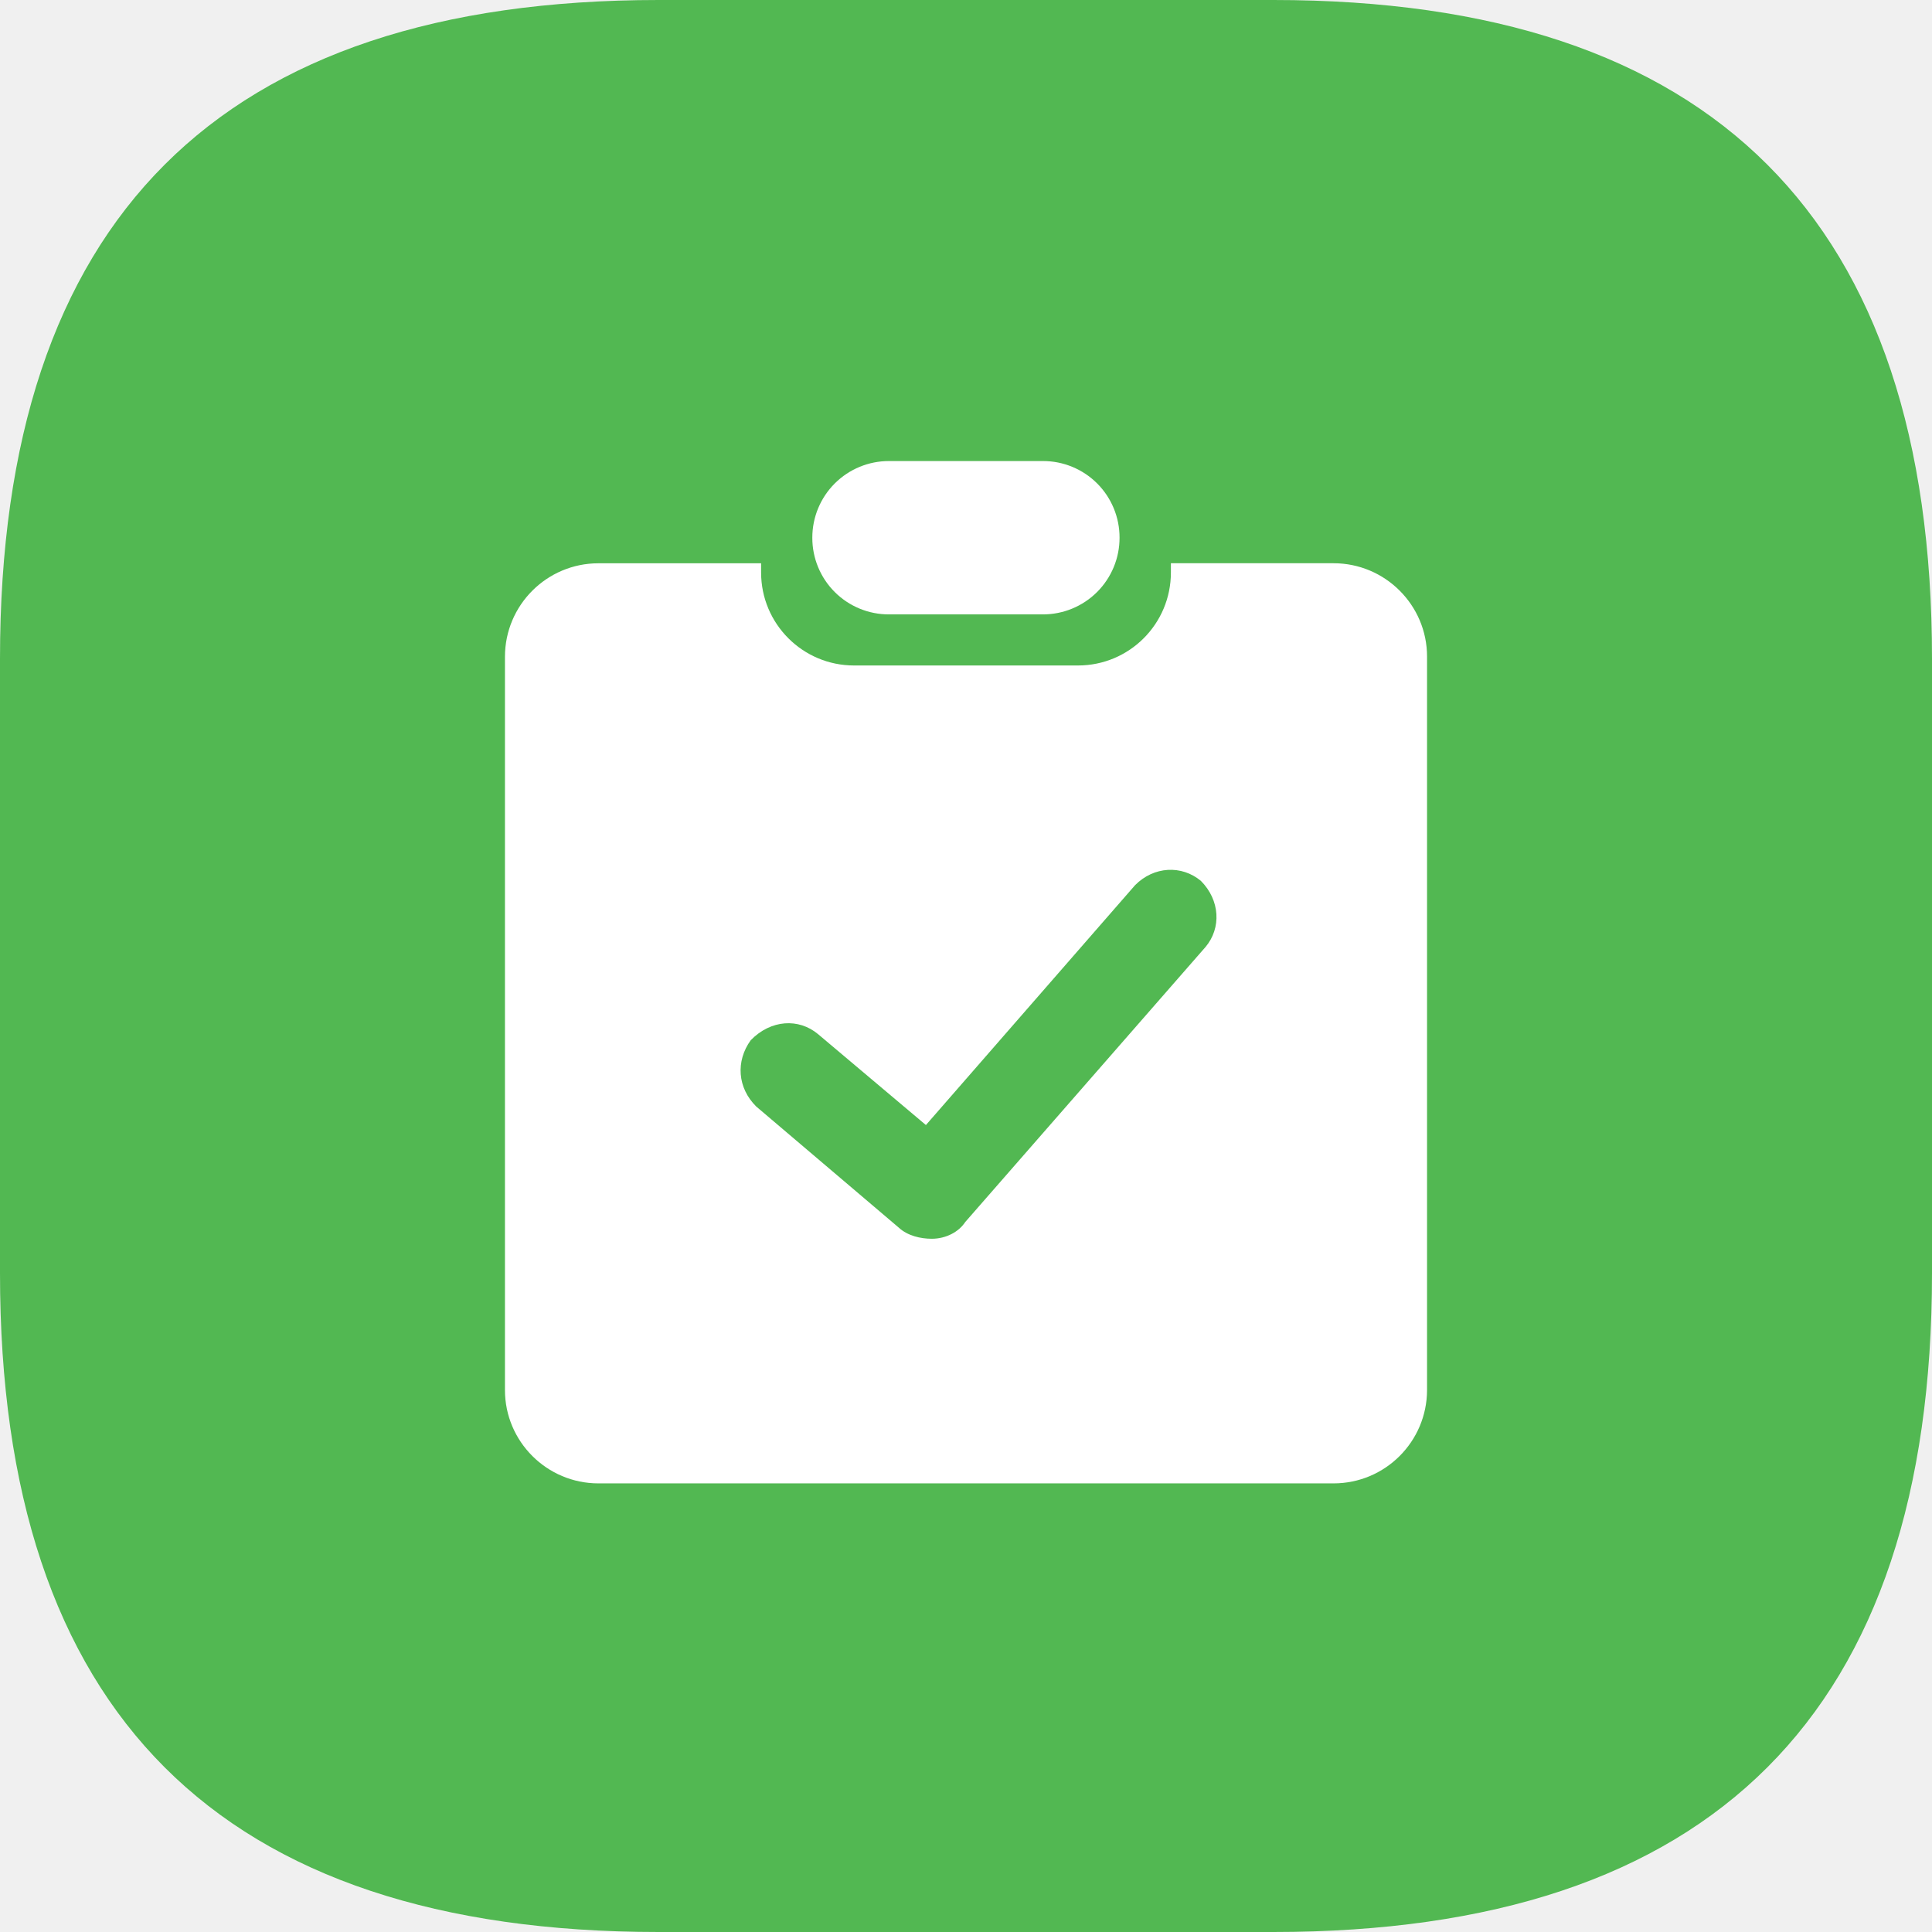
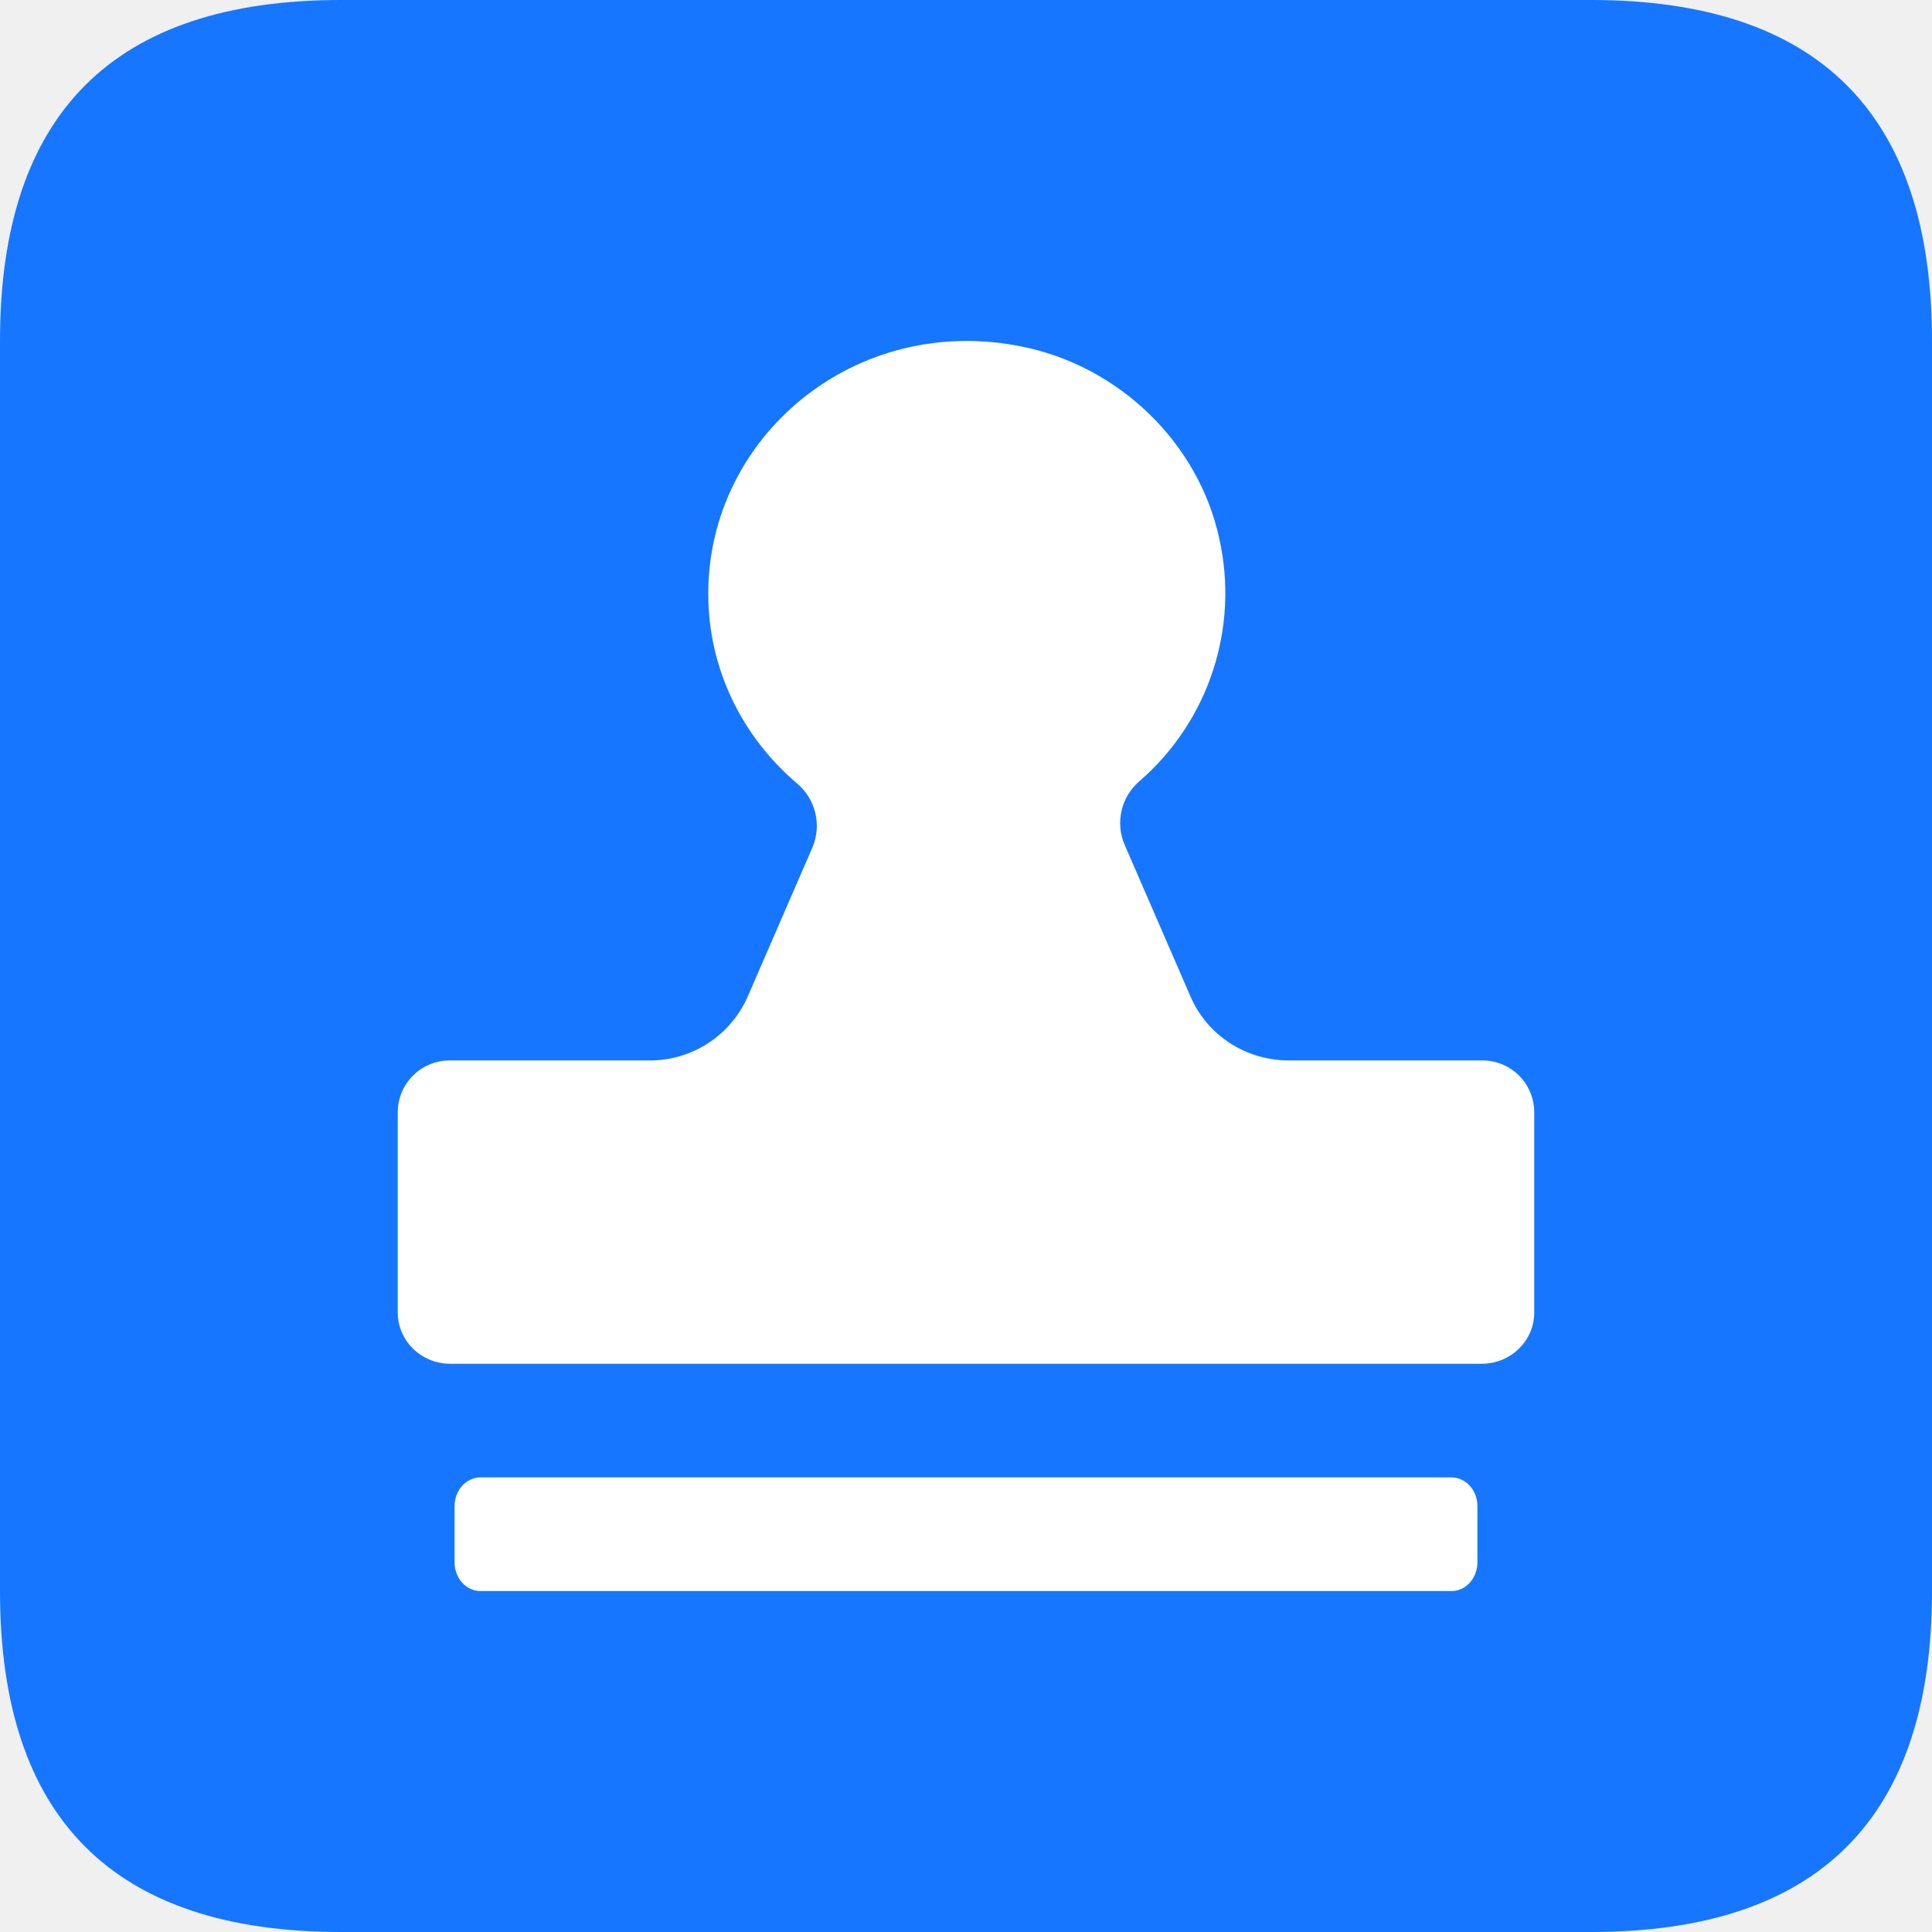
- <svg xmlns="http://www.w3.org/2000/svg" t="1684653129939" class="icon" viewBox="0 0 1024 1024" version="1.1" p-id="2874" width="200" height="200">
-   <path d="M0 0m349.091 0l325.818 0q349.091 0 349.091 349.091l0 325.818q0 349.091-349.091 349.091l-325.818 0q-349.091 0-349.091-349.091l0-325.818q0-349.091 349.091-349.091Z" fill="#52B852" p-id="2875" />
-   <path d="M403.398 298.554h-86.214A49.559 49.559 0 0 0 267.636 347.997v388.771c0 27.229 22.191 49.455 49.548 49.455h389.632A49.559 49.559 0 0 0 756.364 736.756v-388.771c0-27.229-22.191-49.455-49.548-49.455h-86.214v4.887c0 27.229-21.993 49.303-49.28 49.303H452.678a49.292 49.292 0 0 1-49.28-49.303v-4.887z m235.532 203.392L511.593 647.703c-3.398 5.213-10.182 8.867-17.722 8.867-5.9 0-12.823-1.548-17.571-5.958L400.815 586.473c-9.984-9.891-10.938-24.041-2.909-35.142 10.705-10.985 25.449-11.729 35.631-3.258l57.216 48.221L601.6 469.178c9.972-10.1 24.704-10.775 34.886-2.304 10.182 10.228 10.938 24.995 2.444 35.084zM430.545 284.998A40.576 40.576 0 0 1 471.203 244.364H552.727a40.529 40.529 0 0 1 40.657 40.634 40.576 40.576 0 0 1-40.657 40.646h-81.524A40.529 40.529 0 0 1 430.545 284.998z" fill="#FFFFFF" p-id="2876" />
+ <svg xmlns="http://www.w3.org/2000/svg" t="1732329424996" class="icon" viewBox="0 0 1024 1024" version="1.1" p-id="13017" width="64" height="64">
+   <path d="M0 0m180.706 0l662.588 0q180.706 0 180.706 180.706l0 662.588q0 180.706-180.706 180.706l-662.588 0q-180.706 0-180.706-180.706l0-662.588q0-180.706 180.706-180.706Z" fill="#1676FF" p-id="13018" />
+   <path d="M785.378 562.056h-102.28c-22.679 0-43.159-13.252-52.013-33.672l-35.027-80.685a29.184 29.184 0 0 1 7.861-33.641 131.915 131.915 0 0 0 42.345-128.512c-10.903-50.477-52.676-91.256-104.328-101.798-88.546-18.101-166.551 47.496-166.551 130.891 0 40.177 18.221 75.987 46.893 100.472a29.304 29.304 0 0 1 8.343 34.033l-34.394 79.24a56.561 56.561 0 0 1-52.013 33.672H238.622a27.467 27.467 0 0 0-27.799 27.166v106.436c0 14.999 12.439 27.166 27.799 27.166h546.756c15.36 0 27.799-12.168 27.799-27.166v-106.406a27.467 27.467 0 0 0-27.799-27.196zM769.355 783.059H254.645c-7.56 0-13.704 6.807-13.704 15.209v29.816c0 8.403 6.144 15.209 13.704 15.209h514.711c7.56 0 13.704-6.807 13.704-15.209v-29.816c0-8.403-6.144-15.209-13.704-15.209z" fill="#FFFFFF" p-id="13019" />
</svg>
